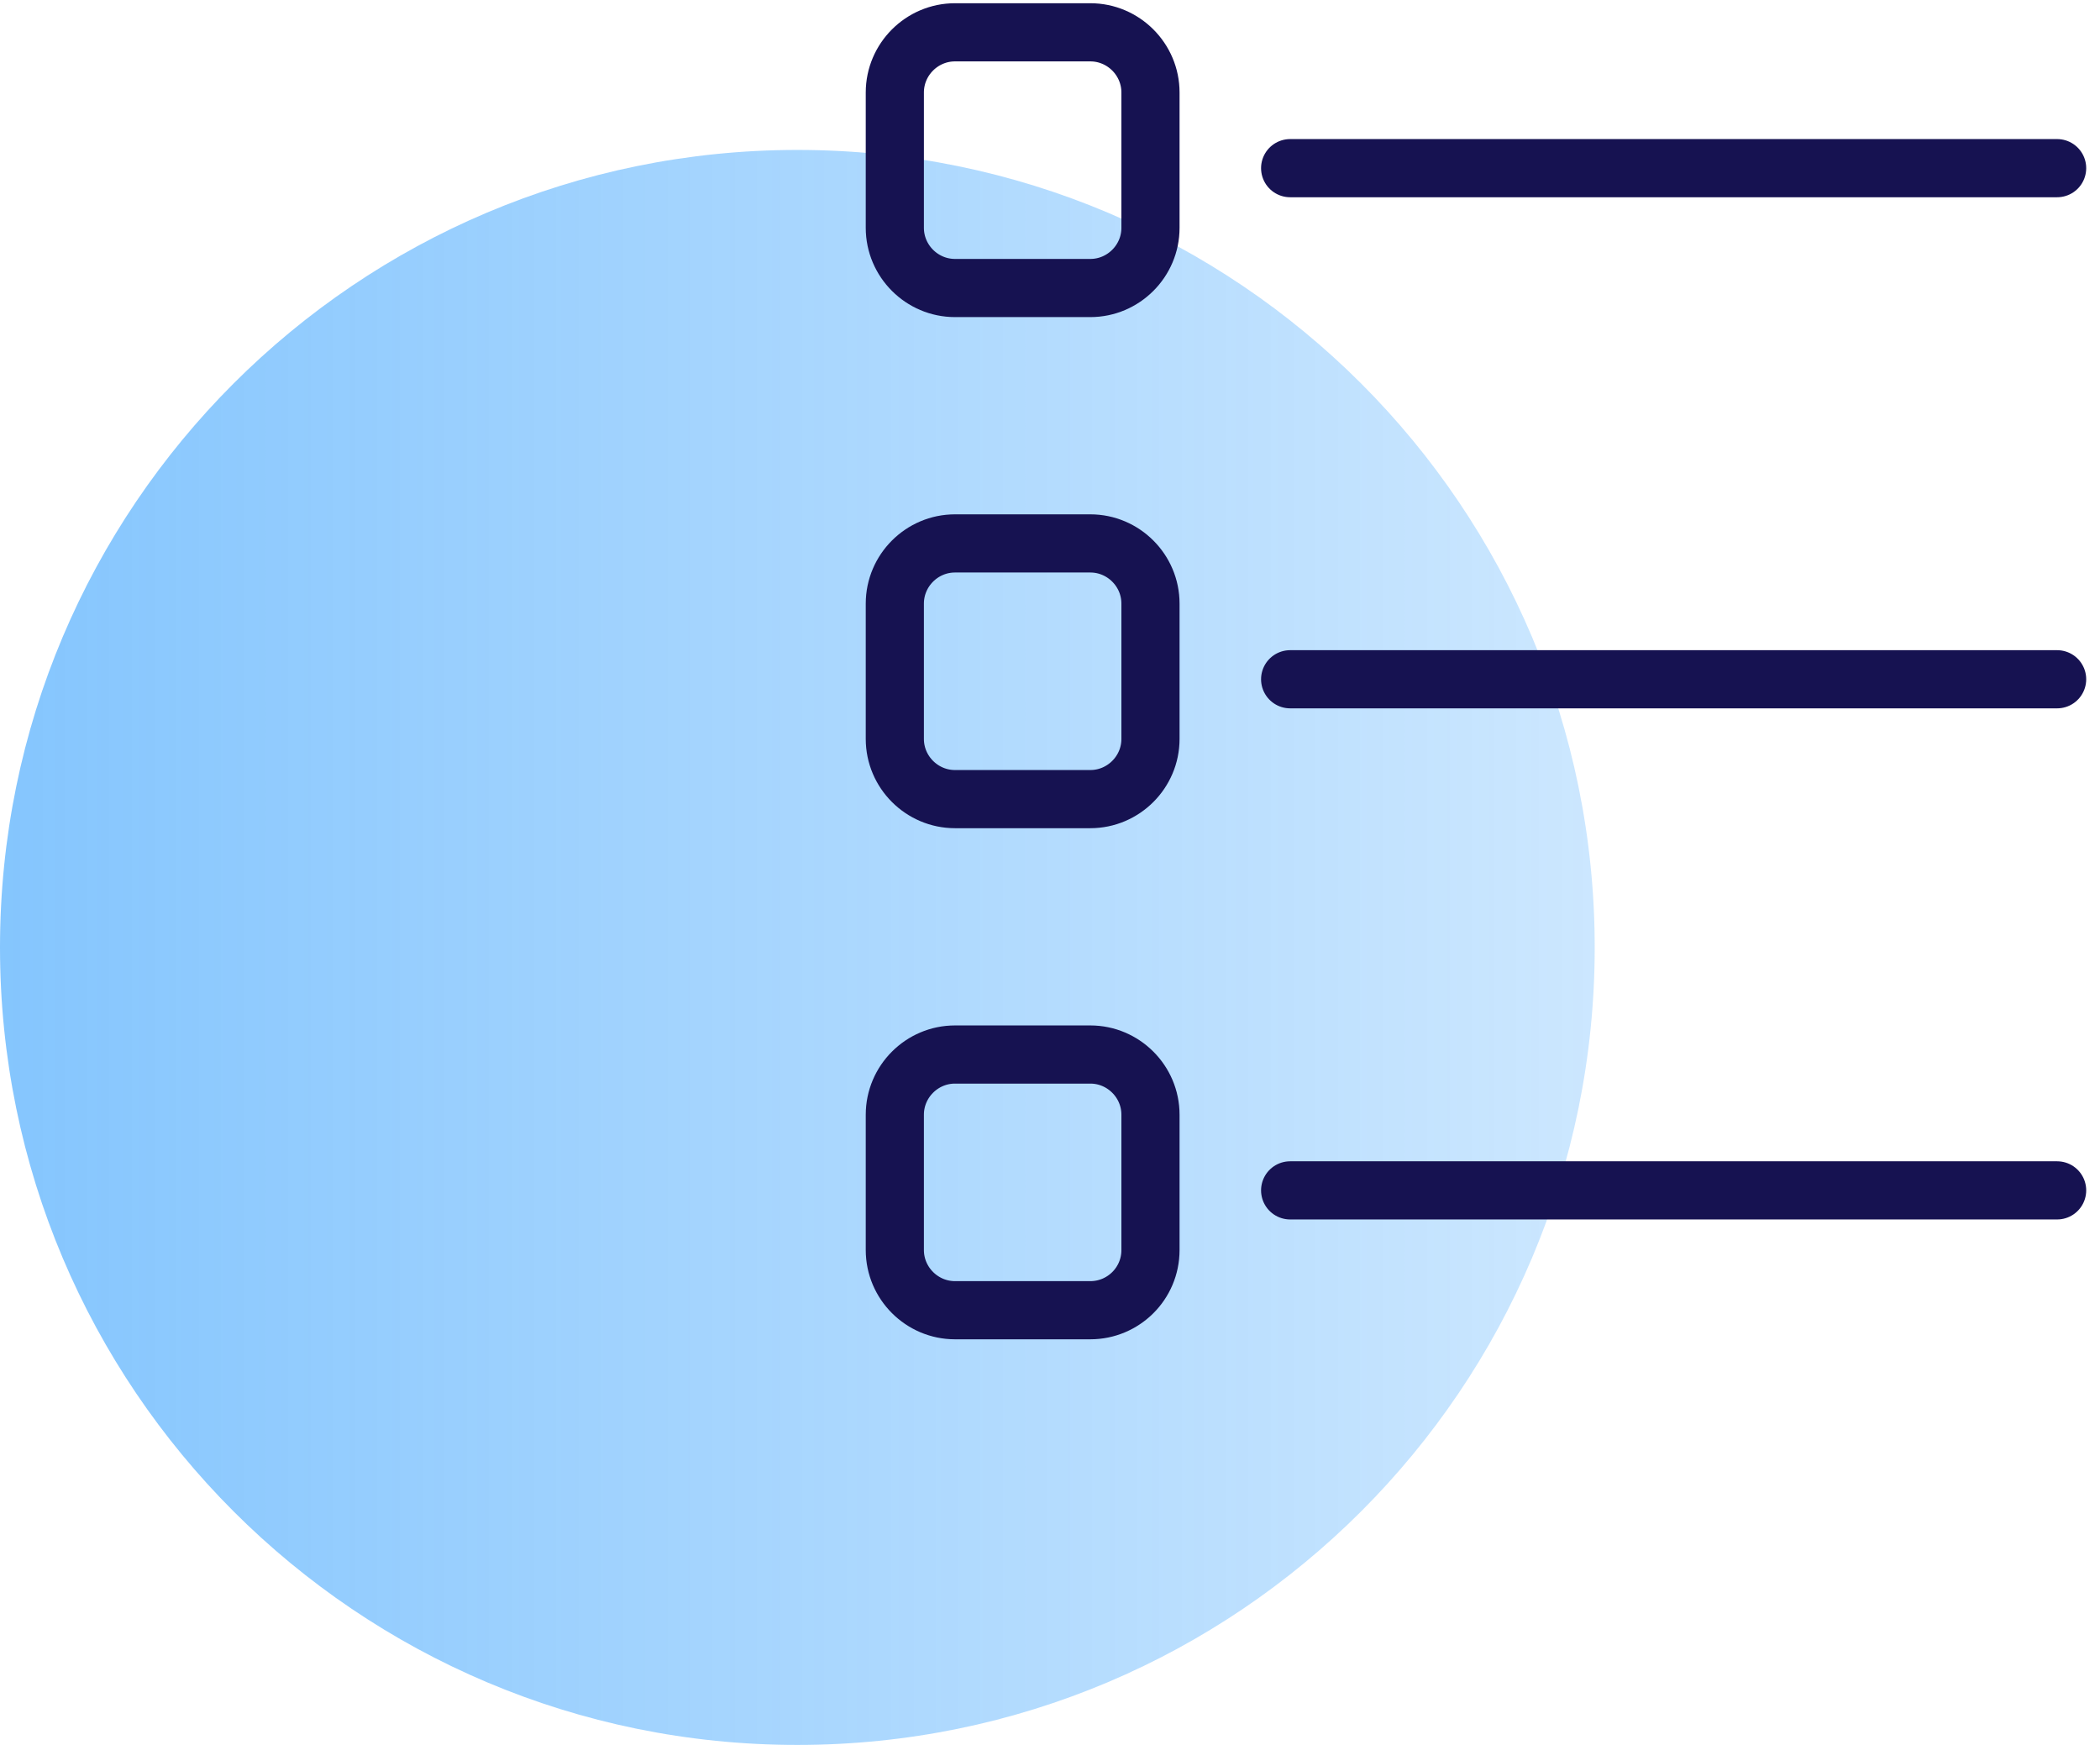
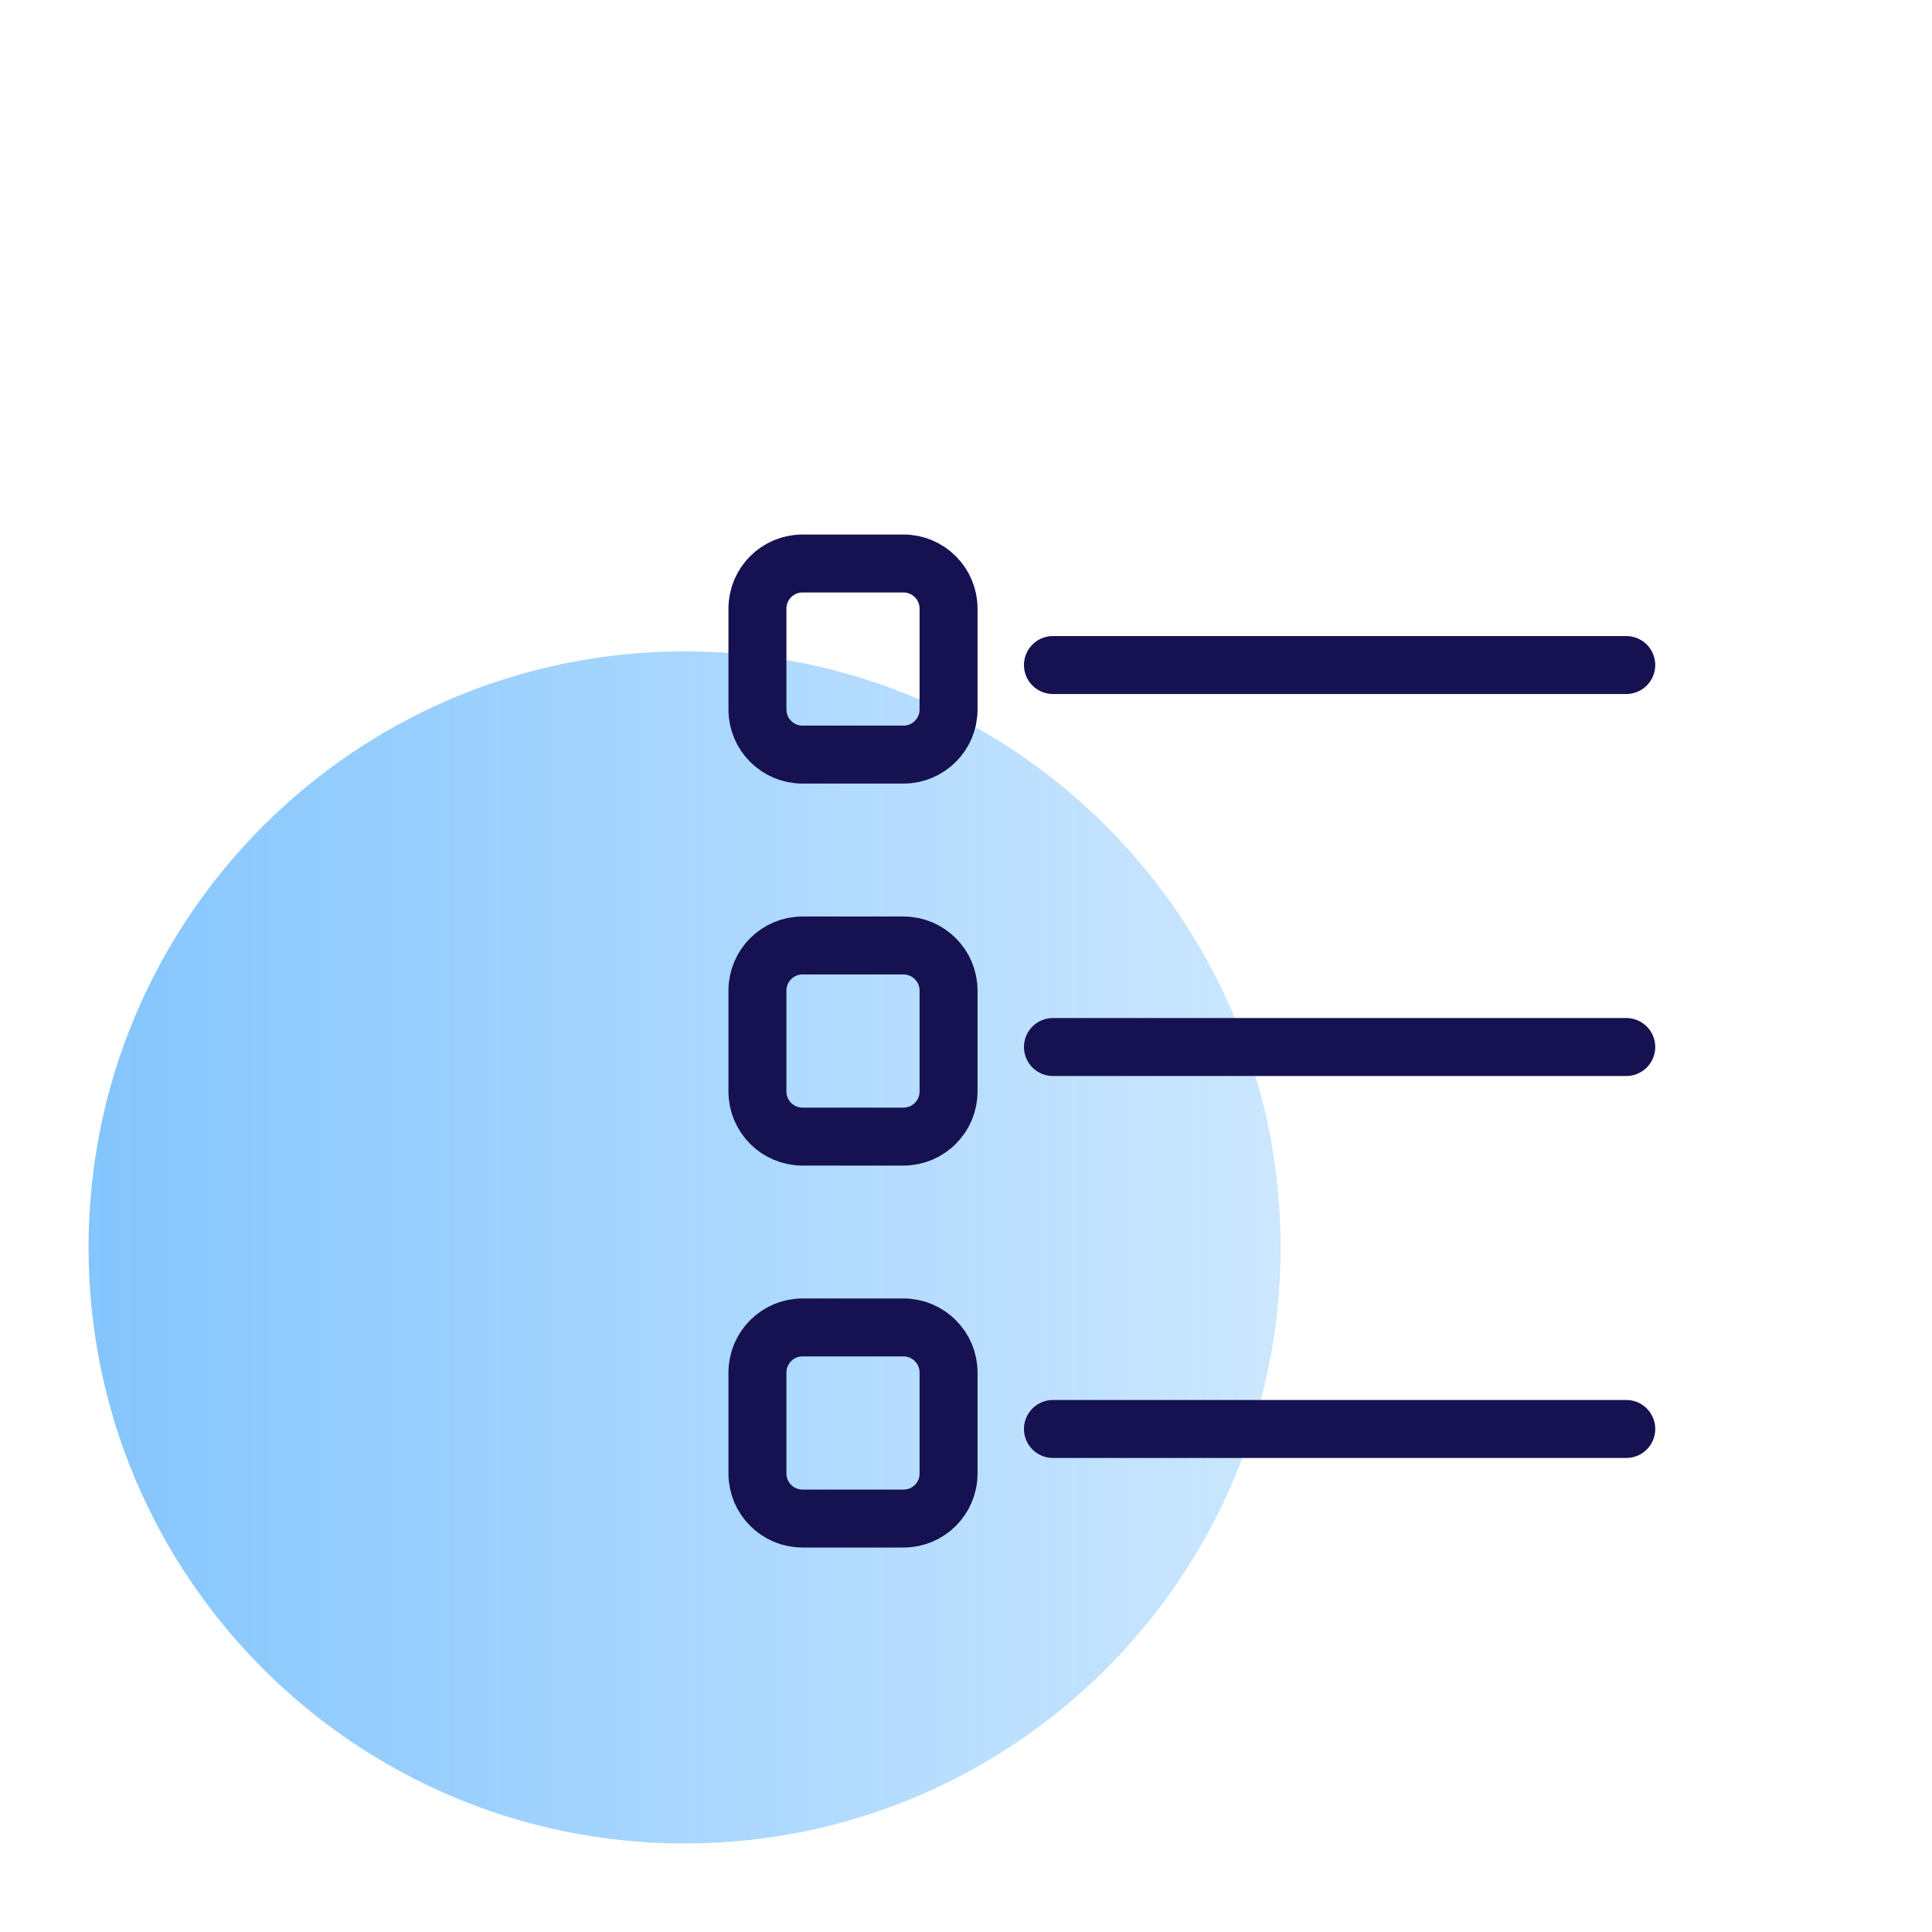
- <svg xmlns="http://www.w3.org/2000/svg" width="65" height="54" viewBox="0 0 65 54" fill="none">
-   <path d="M24.68 54C38.31 54 49.36 42.951 49.36 29.32C49.36 15.69 38.31 4.64 24.68 4.64C11.05 4.64 0 15.69 0 29.32C0 42.951 11.05 54 24.68 54Z" fill="url(#paint0_linear)" />
-   <path d="M33.748 8.913H29.559C28.535 8.913 27.697 8.075 27.697 7.051V2.862C27.697 1.838 28.535 1 29.559 1H33.748C34.772 1 35.61 1.838 35.61 2.862V7.051C35.61 8.075 34.772 8.913 33.748 8.913Z" stroke="#161251" stroke-width="1.8" stroke-linecap="round" />
-   <path d="M39.933 5.204H63.673" stroke="#161251" stroke-width="1.8" stroke-linecap="round" />
-   <path d="M33.748 24.73H29.559C28.535 24.73 27.697 23.892 27.697 22.868V18.679C27.697 17.655 28.535 16.817 29.559 16.817H33.748C34.772 16.817 35.61 17.655 35.61 18.679V22.868C35.61 23.892 34.772 24.73 33.748 24.73Z" stroke="#161251" stroke-width="1.8" stroke-linecap="round" />
-   <path d="M39.933 21.021H63.673" stroke="#161251" stroke-width="1.8" stroke-linecap="round" />
-   <path d="M33.748 40.547H29.559C28.535 40.547 27.697 39.709 27.697 38.685V34.496C27.697 33.472 28.535 32.634 29.559 32.634H33.748C34.772 32.634 35.61 33.472 35.61 34.496V38.685C35.61 39.719 34.772 40.547 33.748 40.547Z" stroke="#161251" stroke-width="1.8" stroke-linecap="round" />
-   <path d="M39.933 36.838H63.673" stroke="#161251" stroke-width="1.8" stroke-linecap="round" />
+ <svg xmlns="http://www.w3.org/2000/svg" width="60" height="60" viewBox="0 0 60 60" fill="none">
+   <path d="M21.26 57.25C31.483 57.25 39.77 48.963 39.77 38.74C39.77 28.517 31.483 20.23 21.26 20.23C11.037 20.23 2.75 28.517 2.75 38.74C2.75 48.963 11.037 57.25 21.26 57.25Z" fill="url(#paint0_linear)" />
+   <path d="M28.061 23.435H24.919C24.151 23.435 23.523 22.807 23.523 22.039V18.896C23.523 18.128 24.151 17.5 24.919 17.5H28.061C28.829 17.5 29.458 18.128 29.458 18.896V22.039C29.458 22.807 28.829 23.435 28.061 23.435Z" stroke="#161251" stroke-width="1.8" stroke-linecap="round" />
+   <path d="M32.7 20.653H50.505" stroke="#161251" stroke-width="1.8" stroke-linecap="round" />
+   <path d="M28.061 35.298H24.919C24.151 35.298 23.523 34.669 23.523 33.901V30.759C23.523 29.991 24.151 29.363 24.919 29.363H28.061C28.829 29.363 29.458 29.991 29.458 30.759V33.901C29.458 34.669 28.829 35.298 28.061 35.298Z" stroke="#161251" stroke-width="1.8" stroke-linecap="round" />
+   <path d="M32.7 32.516H50.505" stroke="#161251" stroke-width="1.8" stroke-linecap="round" />
+   <path d="M28.061 47.16H24.919C24.151 47.16 23.523 46.532 23.523 45.764V42.622C23.523 41.854 24.151 41.225 24.919 41.225H28.061C28.829 41.225 29.458 41.854 29.458 42.622V45.764C29.458 46.539 28.829 47.16 28.061 47.16Z" stroke="#161251" stroke-width="1.8" stroke-linecap="round" />
+   <path d="M32.7 44.378H50.505" stroke="#161251" stroke-width="1.8" stroke-linecap="round" />
  <defs>
-     <linearGradient id="paint0_linear" x1="0" y1="29.323" x2="49.361" y2="29.323" gradientUnits="userSpaceOnUse">
+     <linearGradient id="paint0_linear" x1="2.75" y1="38.742" x2="39.771" y2="38.742" gradientUnits="userSpaceOnUse">
      <stop stop-color="#0087FC" stop-opacity="0.48" />
      <stop offset="1" stop-color="#0087FC" stop-opacity="0.2" />
    </linearGradient>
  </defs>
</svg>
